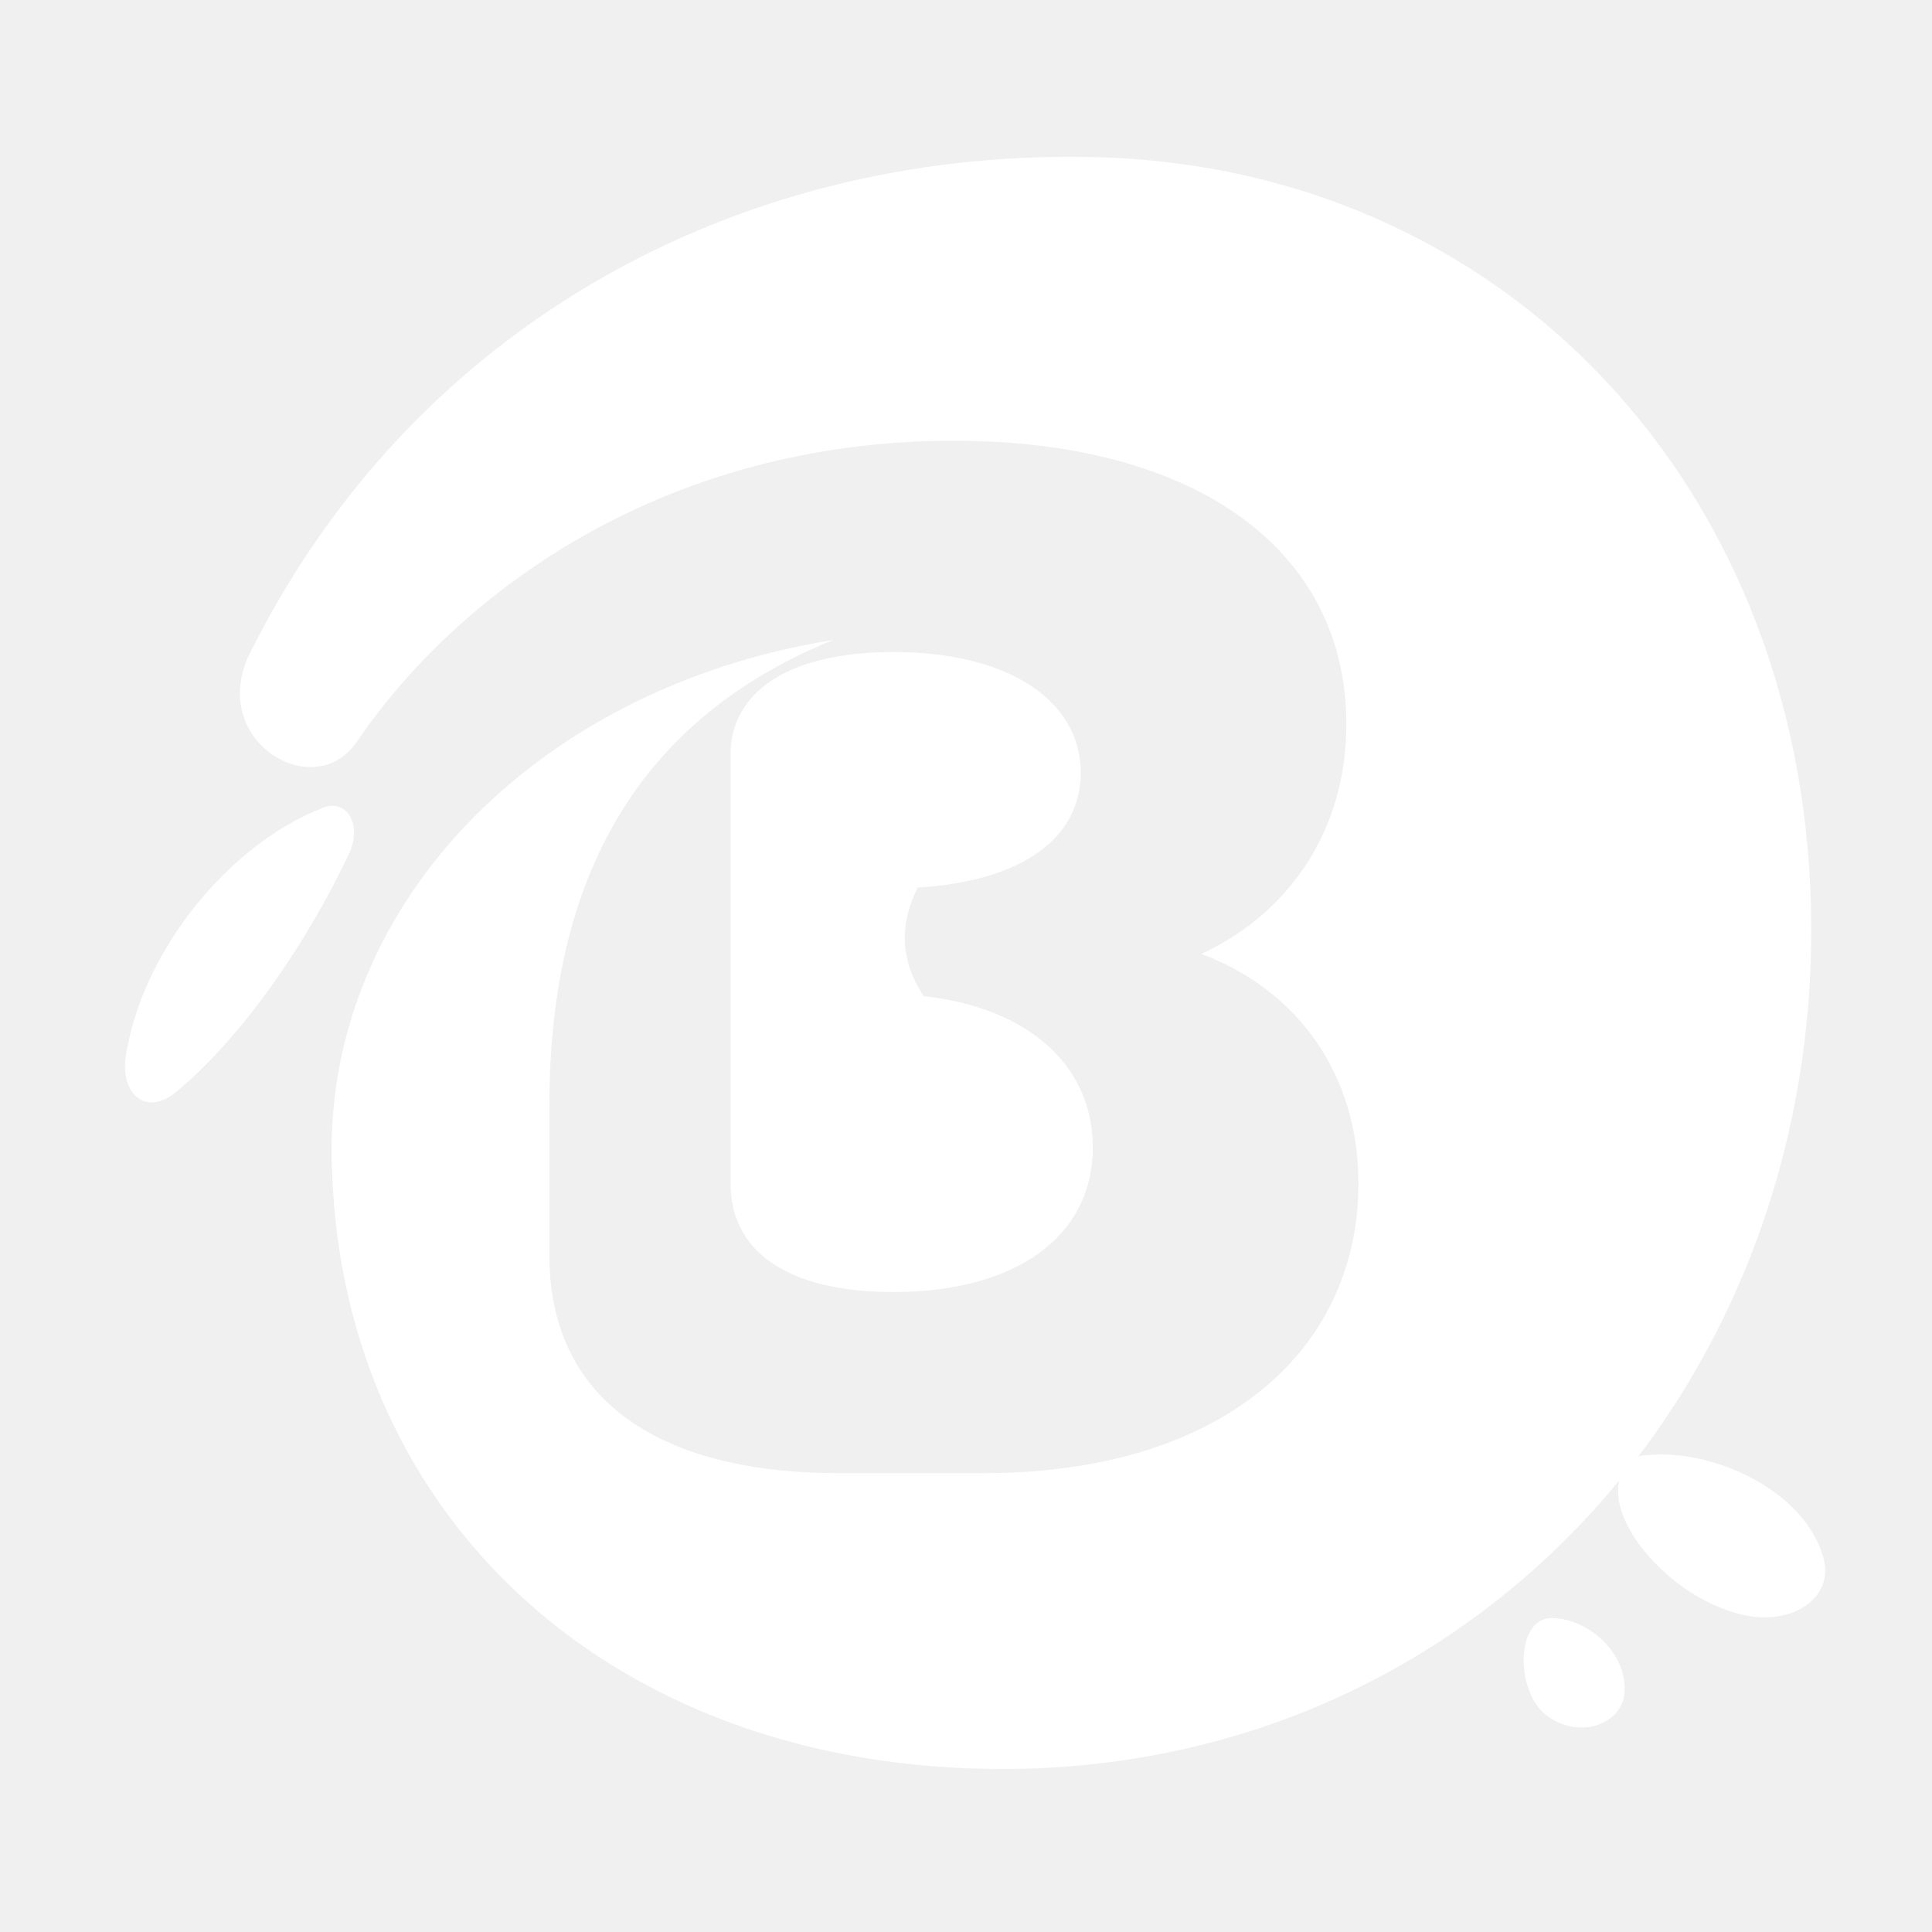
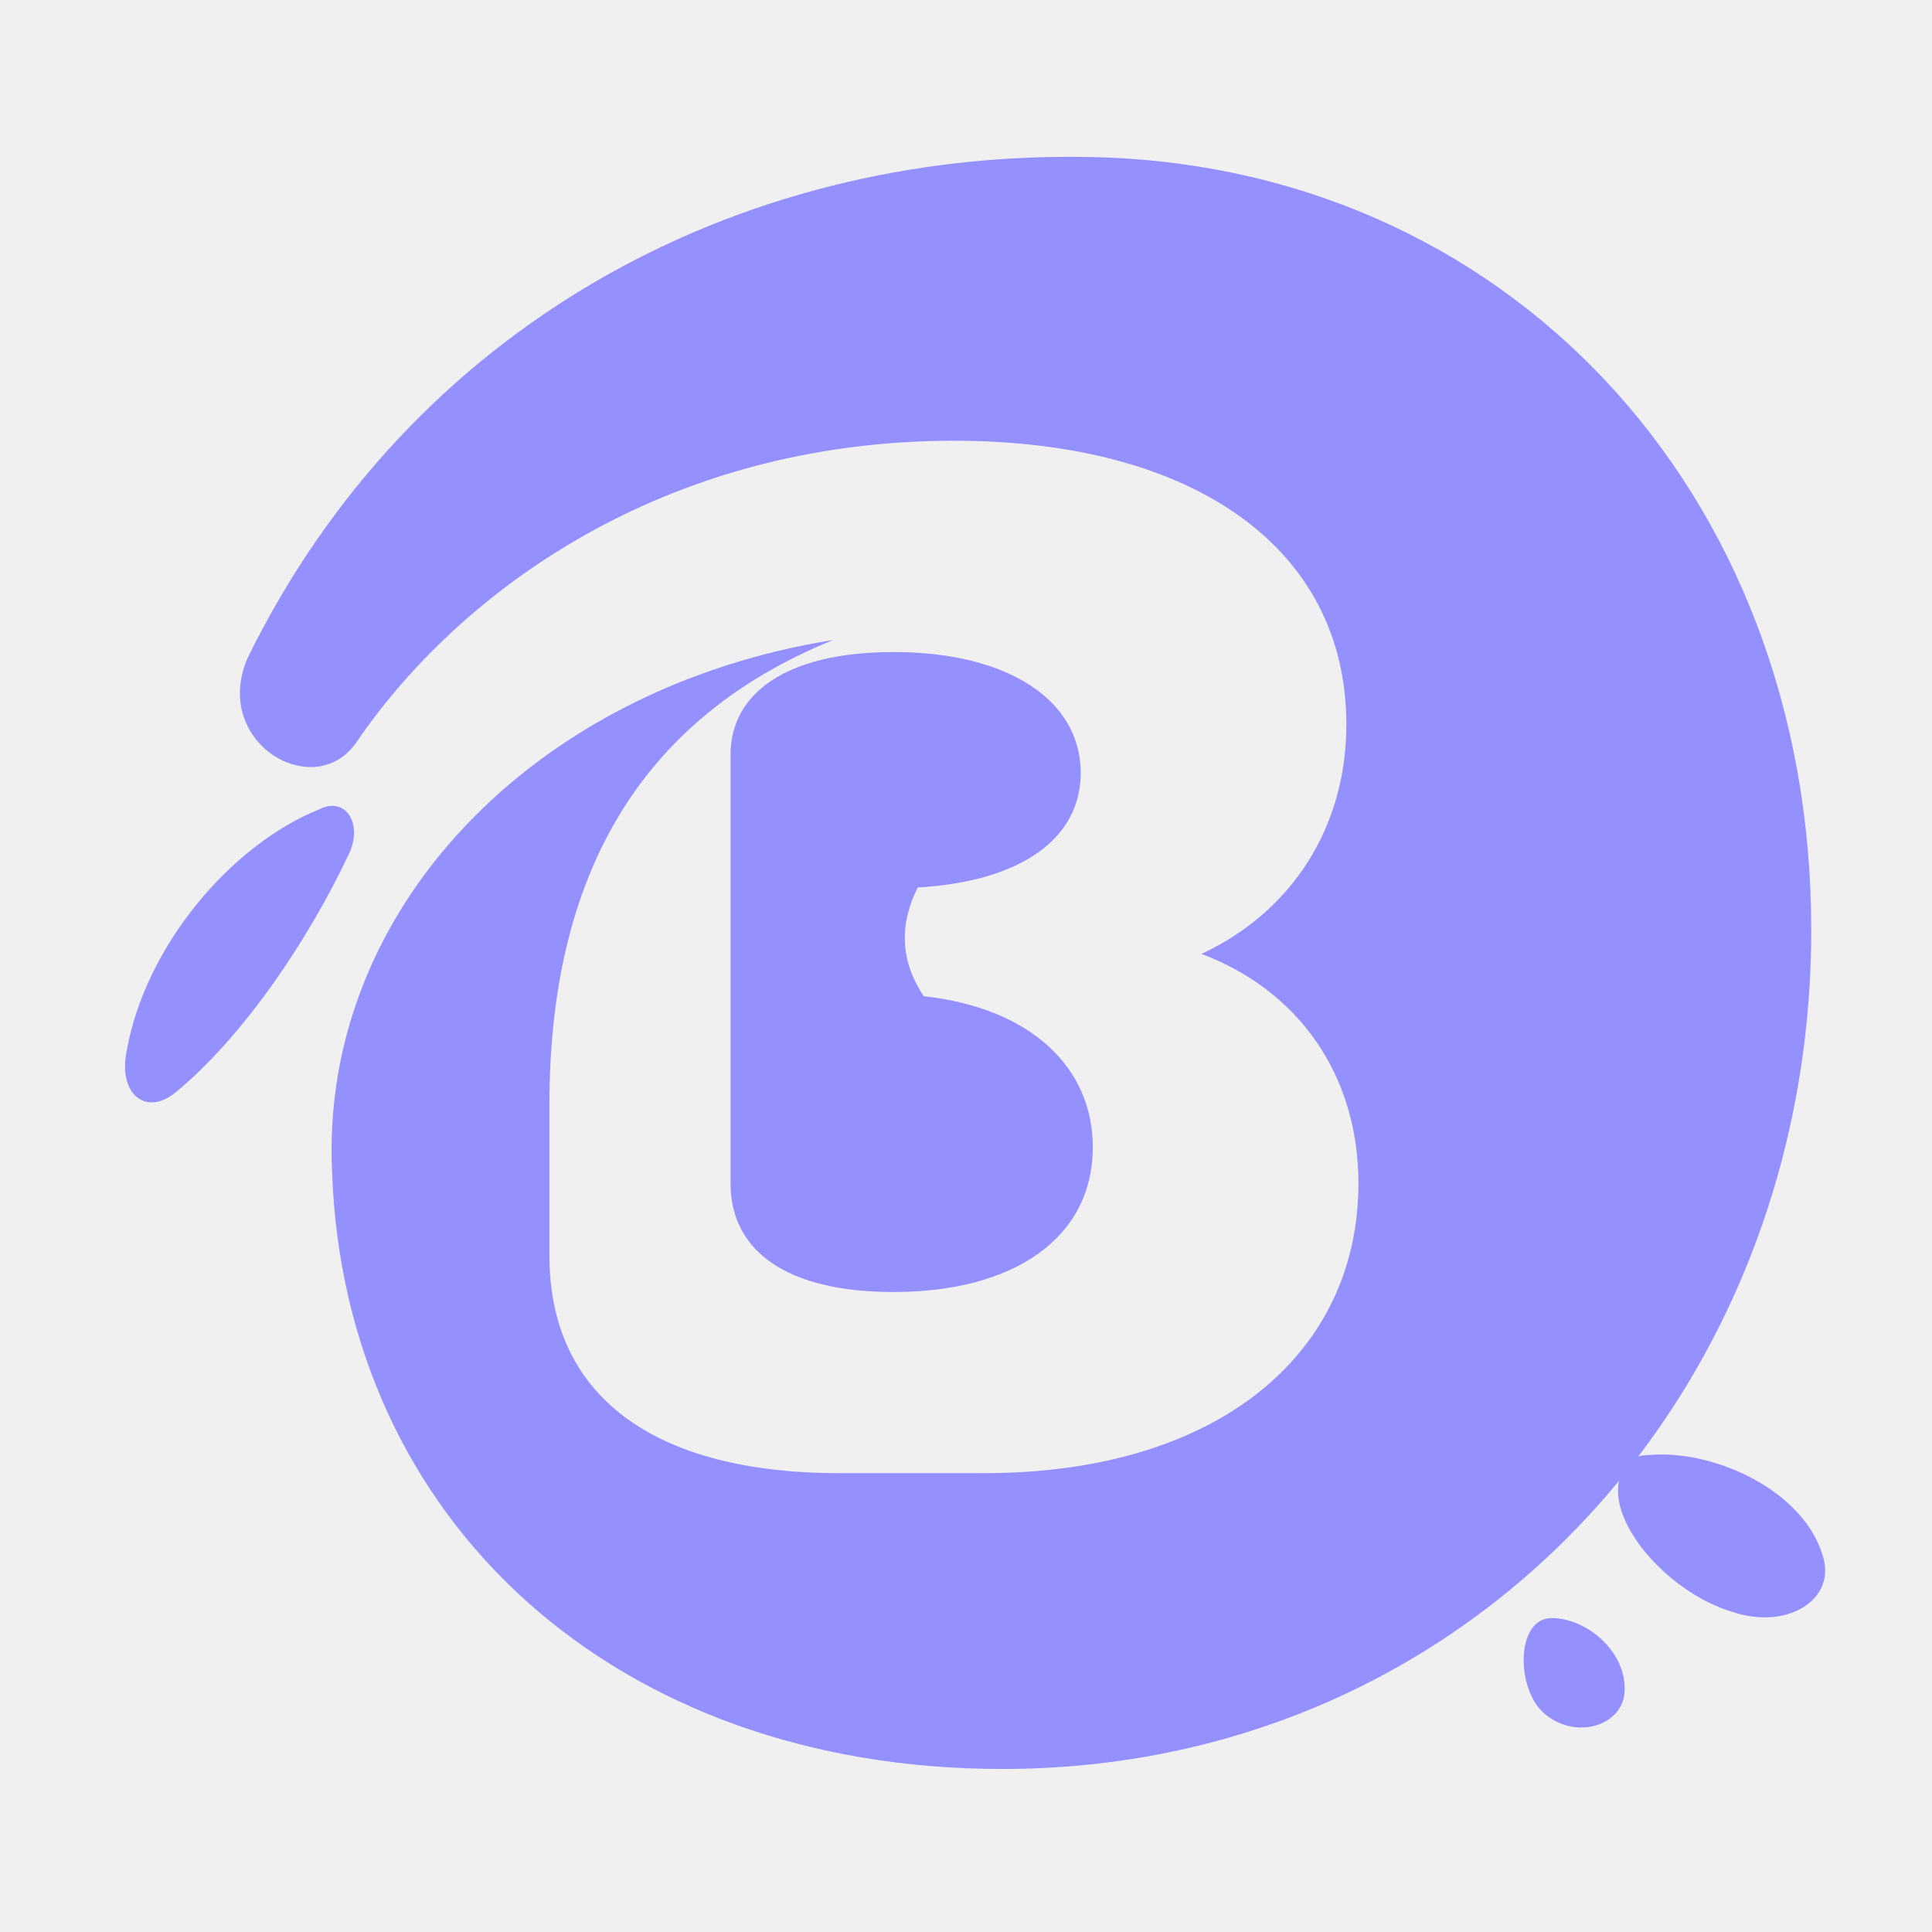
<svg xmlns="http://www.w3.org/2000/svg" viewBox="0 0 64 64">
-   <path fill="#FFFFFF" d="M8.2 21.8C13.6 10.8 24.4 5.0 36.0 5.2C49.8 5.4 60.0 16.2 60.0 30.8C60.0 46.2 48.6 58.6 33.2 58.6C20.4 58.6 11.4 50.4 11.0 38.8C10.6 30.2 17.6 22.8 27.6 21.2C21.2 23.8 18.2 29.0 18.2 36.6V41.6C18.2 46.2 21.6 48.8 27.8 48.8H32.6C40.4 48.8 45.0 44.8 45.0 39.2C45.0 35.6 43.0 32.8 39.8 31.6C42.8 30.2 44.6 27.4 44.6 24.0C44.6 18.2 39.6 14.6 31.6 14.6C22.0 14.6 15.2 19.6 11.8 24.6C10.4 26.6 7.0 24.6 8.2 21.8Z M24.2 25.0C24.2 23.0 26.0 21.6 29.6 21.6C33.4 21.6 35.8 23.2 35.8 25.6C35.8 27.8 33.8 29.2 30.4 29.4C29.8 30.6 29.8 31.8 30.6 33.0C34.2 33.4 36.2 35.4 36.2 38.0C36.2 41.0 33.6 42.8 29.6 42.8C26.0 42.8 24.2 41.4 24.2 39.2Z M4.2 34.8C4.8 31.4 7.6 28.0 10.6 26.8C11.4 26.4 12.0 27.2 11.6 28.2C10.2 31.2 8.0 34.4 5.8 36.2C4.8 37.0 3.9 36.2 4.2 34.8Z M54.6 48.2C56.8 48.0 59.8 49.4 60.4 51.6C60.8 53.0 59.2 54.0 57.4 53.4C55.4 52.8 53.6 50.8 53.6 49.4C53.6 48.6 54.0 48.2 54.6 48.2Z M51.4 53.6C52.6 53.6 54.0 54.8 53.8 56.2C53.6 57.2 52.2 57.6 51.2 56.8C50.2 56.0 50.2 53.6 51.4 53.6Z" />
+   <path fill="#9491FF" d="M8.2 21.8C13.6 10.8 24.4 5.0 36.0 5.2C49.8 5.4 60.0 16.2 60.0 30.8C60.0 46.2 48.6 58.6 33.2 58.6C20.4 58.6 11.4 50.4 11.0 38.8C10.6 30.2 17.6 22.8 27.6 21.2C21.2 23.8 18.2 29.0 18.2 36.6V41.6C18.2 46.2 21.6 48.8 27.8 48.8H32.6C40.4 48.8 45.0 44.8 45.0 39.2C45.0 35.6 43.0 32.8 39.8 31.6C42.8 30.2 44.6 27.4 44.6 24.0C44.6 18.2 39.6 14.6 31.6 14.6C22.0 14.6 15.2 19.6 11.8 24.6C10.4 26.6 7.0 24.6 8.2 21.8Z M24.2 25.0C24.2 23.0 26.0 21.6 29.6 21.6C33.4 21.6 35.8 23.2 35.8 25.6C35.8 27.8 33.8 29.2 30.4 29.4C29.8 30.6 29.8 31.8 30.6 33.0C34.2 33.4 36.2 35.4 36.2 38.0C36.2 41.0 33.6 42.8 29.6 42.8C26.0 42.8 24.2 41.4 24.2 39.2Z M4.2 34.8C4.8 31.4 7.6 28.0 10.6 26.8C11.4 26.4 12.0 27.2 11.6 28.2C10.2 31.2 8.0 34.4 5.8 36.2C4.8 37.0 3.9 36.2 4.2 34.8Z M54.6 48.2C56.8 48.0 59.8 49.4 60.4 51.6C60.8 53.0 59.2 54.0 57.4 53.4C55.4 52.8 53.6 50.8 53.6 49.4C53.6 48.6 54.0 48.2 54.6 48.2Z M51.4 53.6C52.6 53.6 54.0 54.8 53.8 56.2C53.6 57.2 52.2 57.6 51.2 56.8C50.2 56.0 50.2 53.6 51.4 53.6Z" />
</svg>
